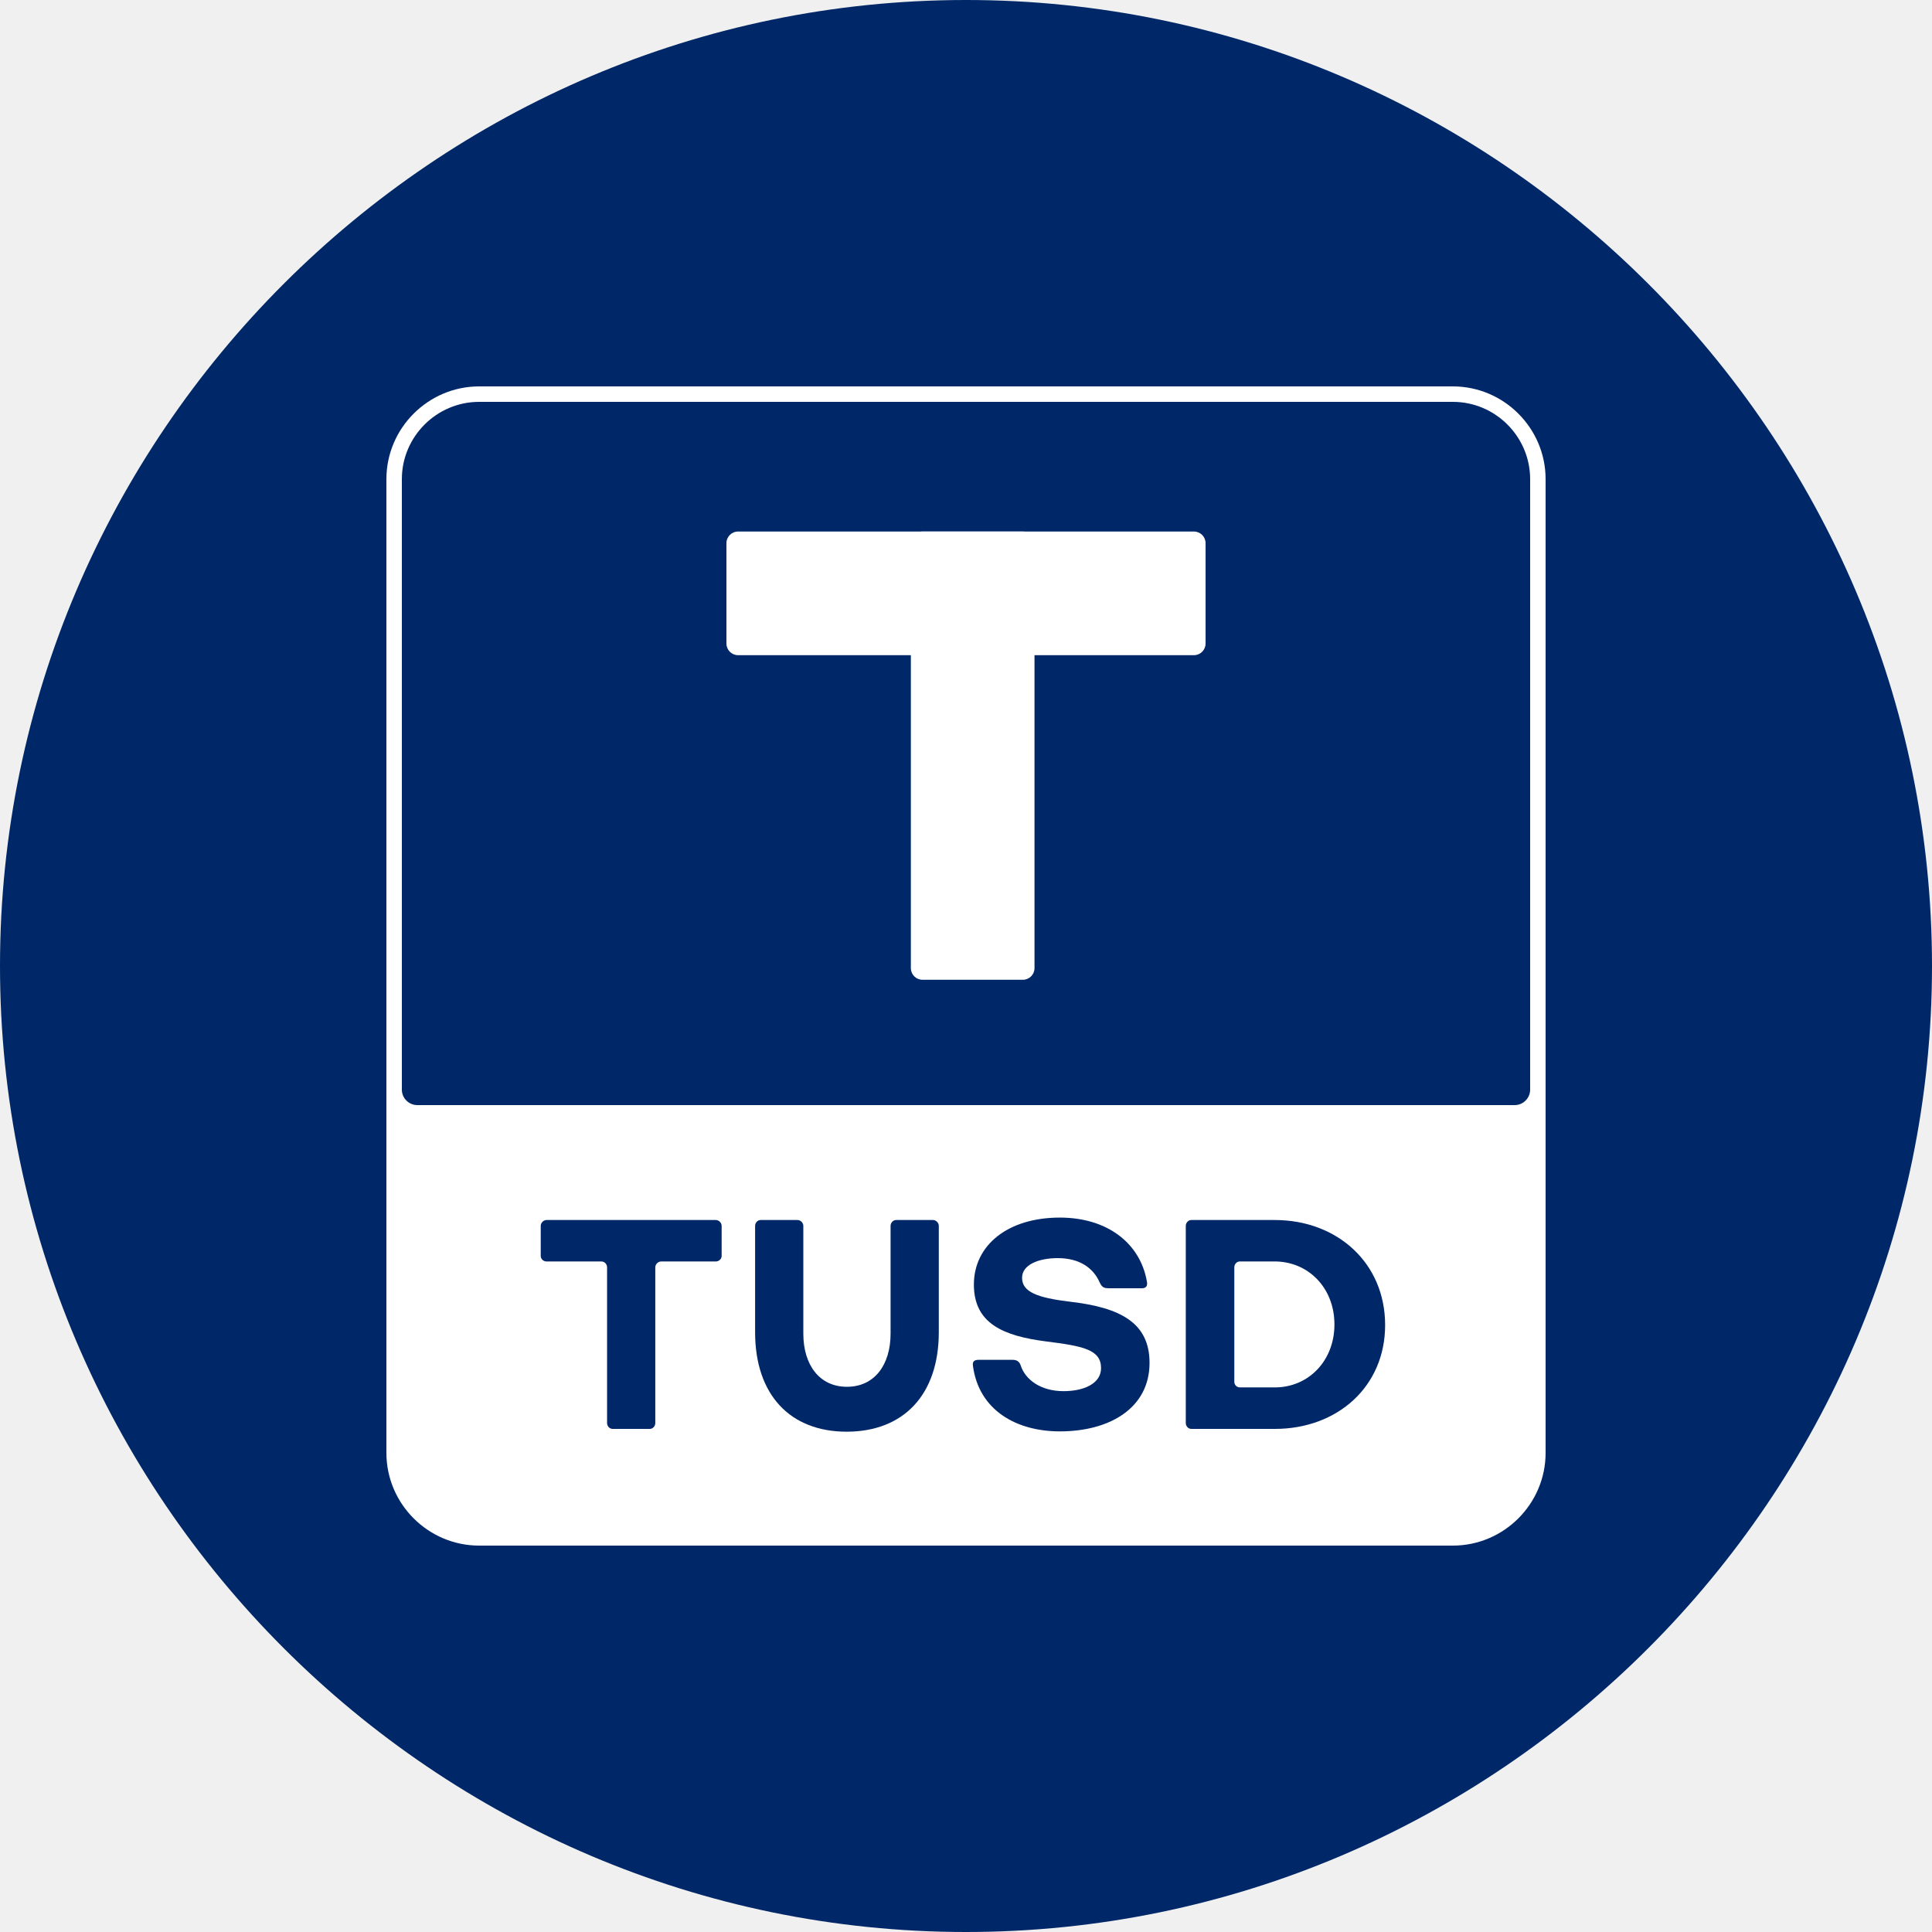
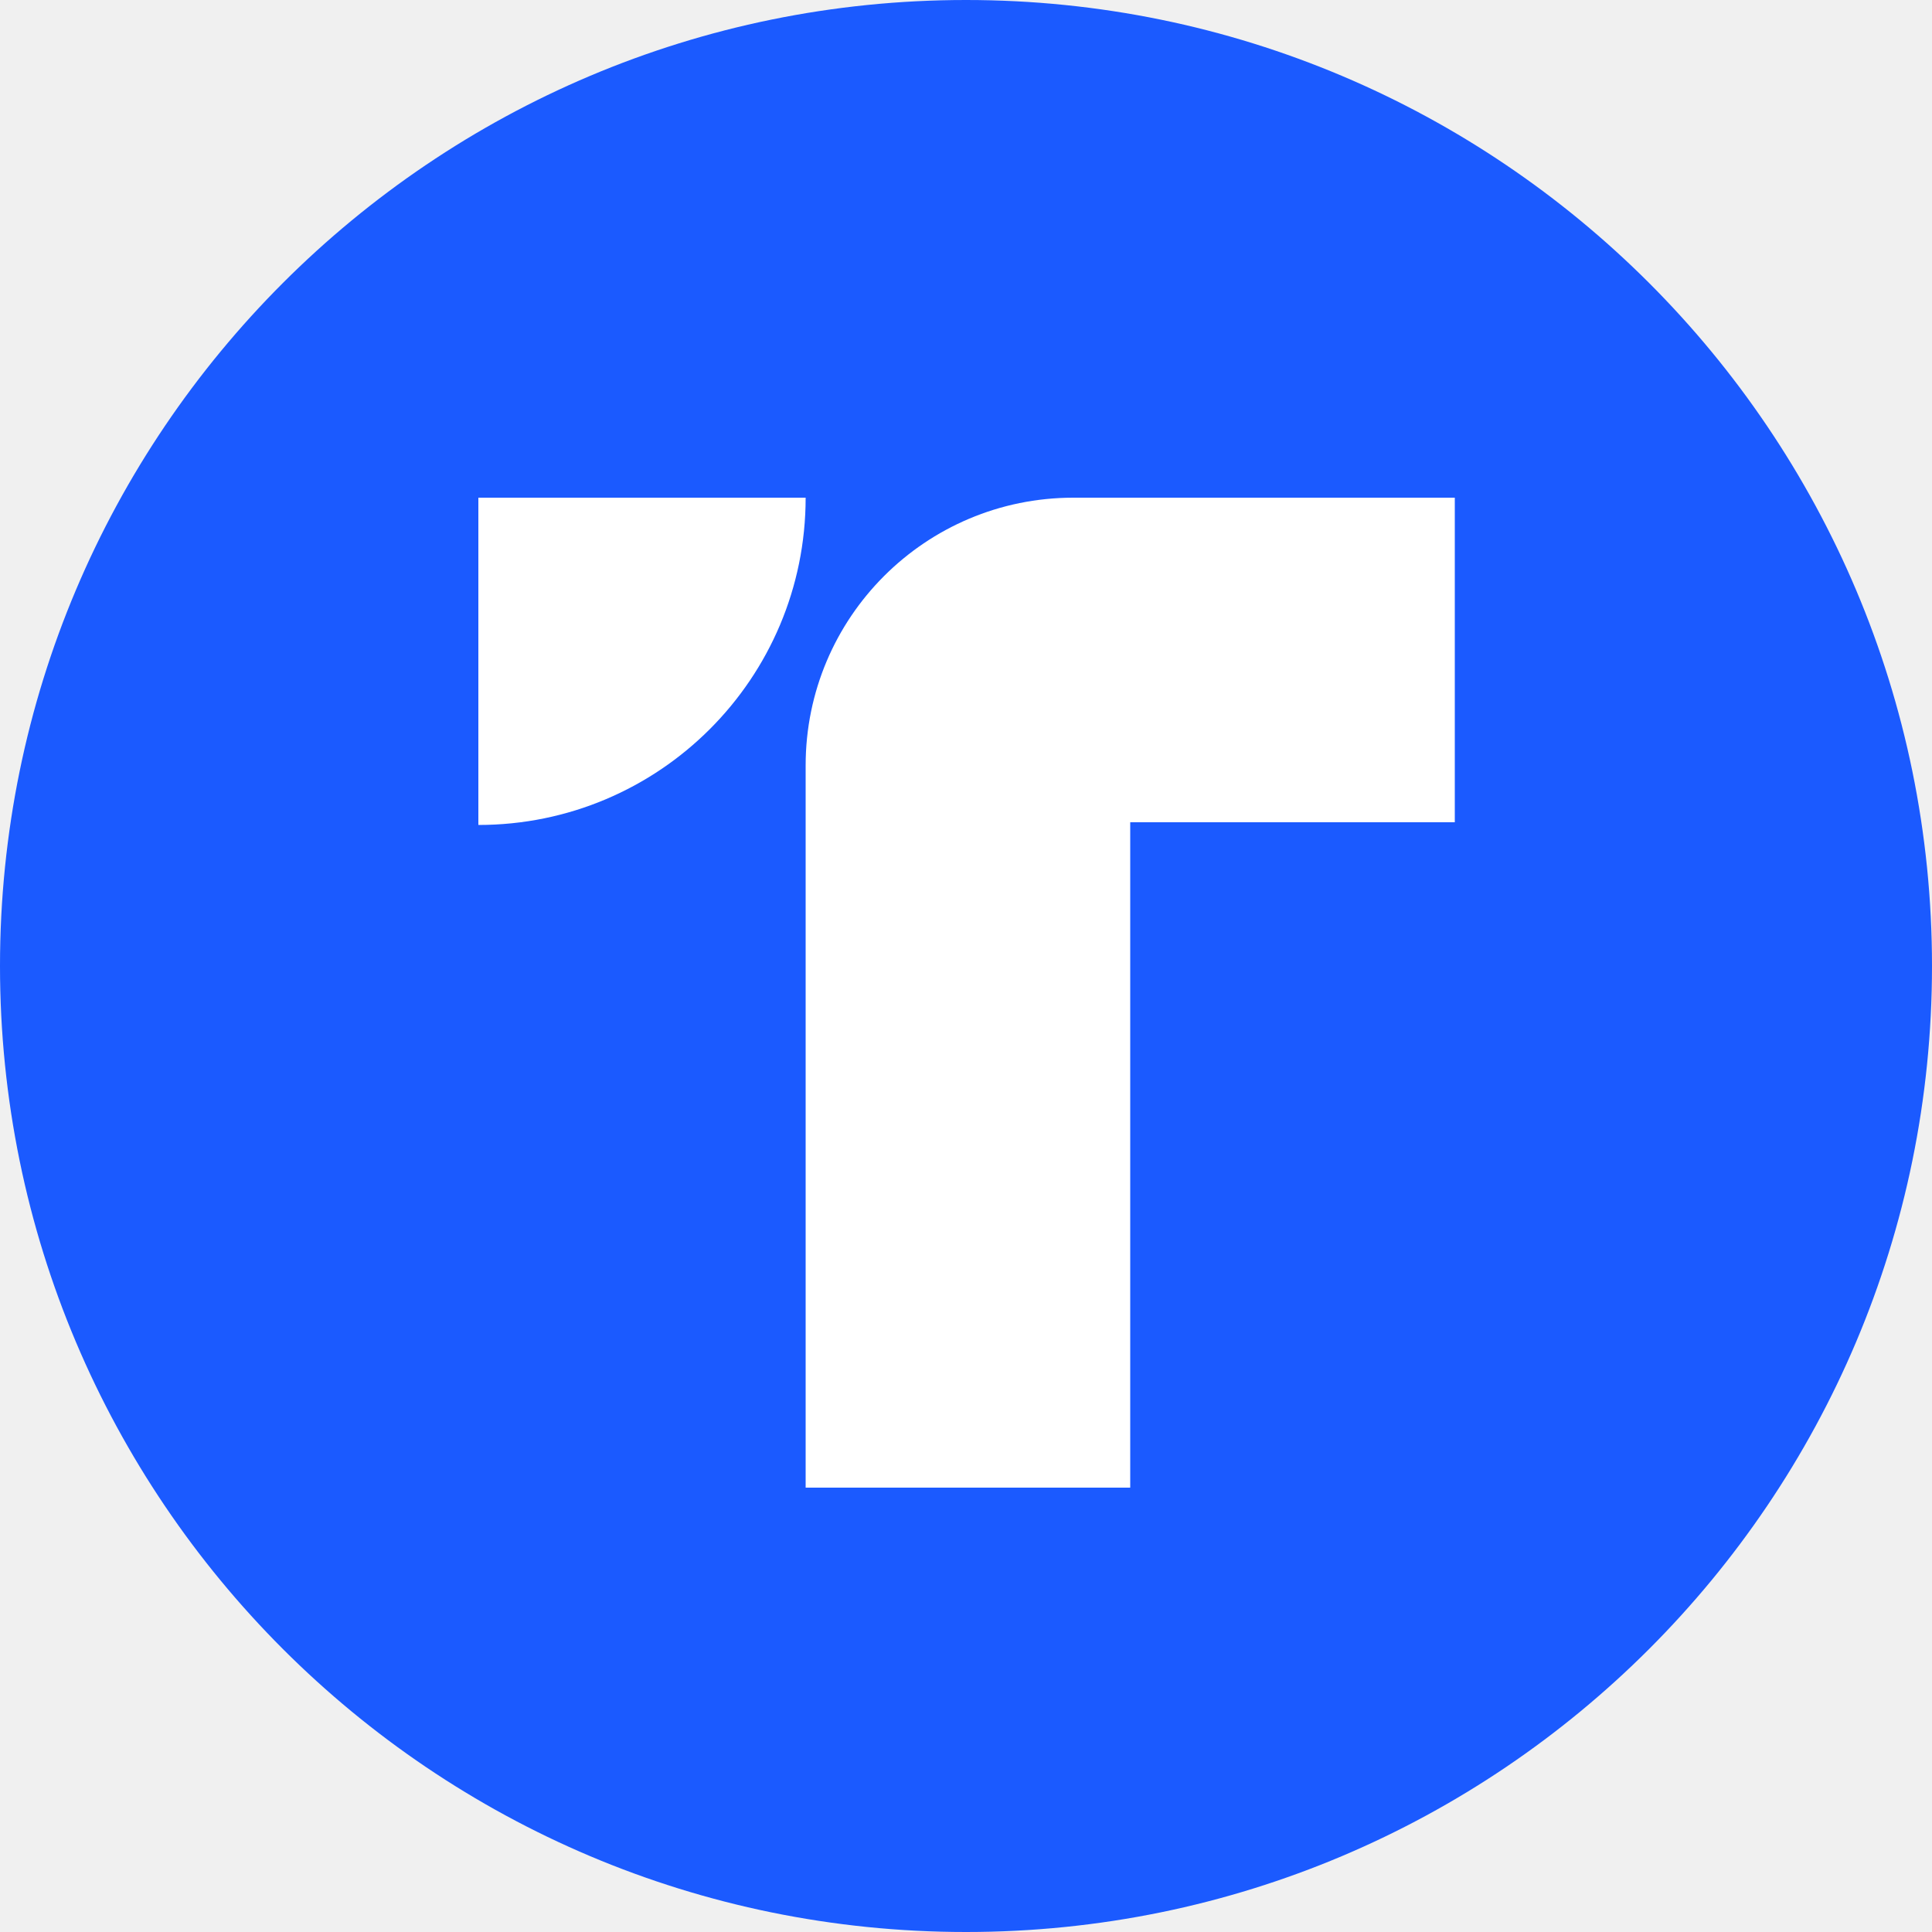
- <svg xmlns="http://www.w3.org/2000/svg" version="1.1" id="TUSD" x="0px" y="0px" viewBox="0 0 500 500" style="enable-background:new 0 0 500 500;" xml:space="preserve">
+ <svg xmlns="http://www.w3.org/2000/svg" version="1.1" id="tusd" x="0px" y="0px" viewBox="0 0 500 500" style="enable-background:new 0 0 500 500;" xml:space="preserve">
  <style type="text/css">
- 	.st0{fill:#002868;}
+ 	.st0{fill:#1B5AFF;}
	.st1{fill:#FFFFFF;}
</style>
-   <path id="Coin_BG" class="st0" d="M250,500L250,500C112.5,500,0,387.5,0,250v0C0,112.5,112.5,0,250,0h0c137.5,0,250,112.5,250,250v0  C500,387.5,387.5,500,250,500z" />
-   <path id="BG_1_" class="st1" d="M376,400H124c-13.2,0-24-10.8-24-24V124c0-13.2,10.8-24,24-24h252c13.2,0,24,10.8,24,24v252  C400,389.2,389.2,400,376,400z" />
-   <g>
-     <path class="st0" d="M158.54,369.8c-0.79,0-1.43-0.72-1.43-1.51v-40.31c0-0.79-0.64-1.51-1.43-1.51h-14.23   c-0.8,0-1.51-0.64-1.51-1.43v-7.79c0-0.79,0.72-1.51,1.51-1.51h43.8c0.79,0,1.51,0.71,1.51,1.51v7.79c0,0.79-0.72,1.43-1.51,1.43   H171.1c-0.79,0-1.51,0.71-1.51,1.51v40.31c0,0.79-0.64,1.51-1.43,1.51H158.54z" />
-     <path class="st0" d="M230.48,317.25c0-0.79,0.64-1.51,1.43-1.51h9.54c0.79,0,1.51,0.71,1.51,1.51v27.51   c0,16.3-9.22,25.76-23.85,25.76c-14.55,0-23.69-9.46-23.69-25.76v-27.51c0-0.79,0.64-1.51,1.43-1.51h9.54   c0.79,0,1.51,0.71,1.51,1.51v27.9c0,8.03,4.13,13.75,11.29,13.75s11.29-5.72,11.29-13.75V317.25z" />
-     <path class="st0" d="M286.77,333.39c-1.27,0-1.67-0.48-2.15-1.43c-1.67-3.9-5.33-6.36-10.89-6.36c-5.01,0-9.22,1.75-9.22,5.09   c0,3.66,3.9,5.17,12.48,6.2c13.04,1.51,20.51,5.49,20.51,15.82c0,11.61-10.18,17.73-23.21,17.73c-11.29,0-20.99-5.49-22.5-17.01   c-0.16-1.11,0.4-1.51,1.51-1.51h8.75c1.11,0,1.75,0.48,2.07,1.35c1.19,3.82,5.25,6.76,11.13,6.76c5.17,0,9.7-1.91,9.7-5.96   c0-4.85-4.77-5.72-14.31-6.92c-10.97-1.43-18.6-4.61-18.6-14.71s8.67-17.33,22.26-17.33c12.24,0,20.75,6.6,22.5,16.46   c0.24,1.11-0.08,1.83-1.27,1.83H286.77z" />
-     <path class="st0" d="M308.31,369.8c-0.79,0-1.43-0.72-1.43-1.51v-51.04c0-0.79,0.64-1.51,1.43-1.51h21.62   c16.06,0,28.54,11.05,28.54,27.19c0,15.9-12.32,26.87-28.54,26.87H308.31z M329.93,359.06c8.67,0,15.42-6.84,15.42-16.3   s-6.76-16.3-15.5-16.3h-8.98c-0.79,0-1.43,0.71-1.43,1.51v29.65c0,0.79,0.64,1.43,1.43,1.43H329.93z" />
-   </g>
-   <path id="BG" class="st0" d="M392,286H108c-2.2,0-4-1.8-4-4V124c0-11,9-20,20-20h252c11,0,20,9,20,20v158  C396,284.2,394.2,286,392,286z" />
-   <path id="_x7C_" class="st1" d="M264.73,253.56h-26c-1.65,0-3-1.35-3-3v-110c0-1.65,1.35-3,3-3h26c1.65,0,3,1.35,3,3v110  C267.73,252.21,266.38,253.56,264.73,253.56z" />
-   <path id="_x2014_" class="st1" d="M309,169.56H191c-1.65,0-3-1.35-3-3v-26c0-1.65,1.35-3,3-3h118c1.65,0,3,1.35,3,3v26  C312,168.21,310.65,169.56,309,169.56z" />
-   <g>
- </g>
-   <g>
- </g>
-   <g>
- </g>
-   <g>
- </g>
-   <g>
- </g>
-   <g>
- </g>
+   <circle class="st0" cx="250" cy="250" r="250" />
+   <path class="st1" d="M123.8,213.5L123.8,213.5l0-84.7h84.7v0C208.5,175.6,170.6,213.5,123.8,213.5z" />
+   <path class="st1" d="M376.5,128.8h-98.7c-38.3,0-69.3,31-69.3,69.3v0v14.7V385h84V212.8h84V128.8z" />
</svg>
